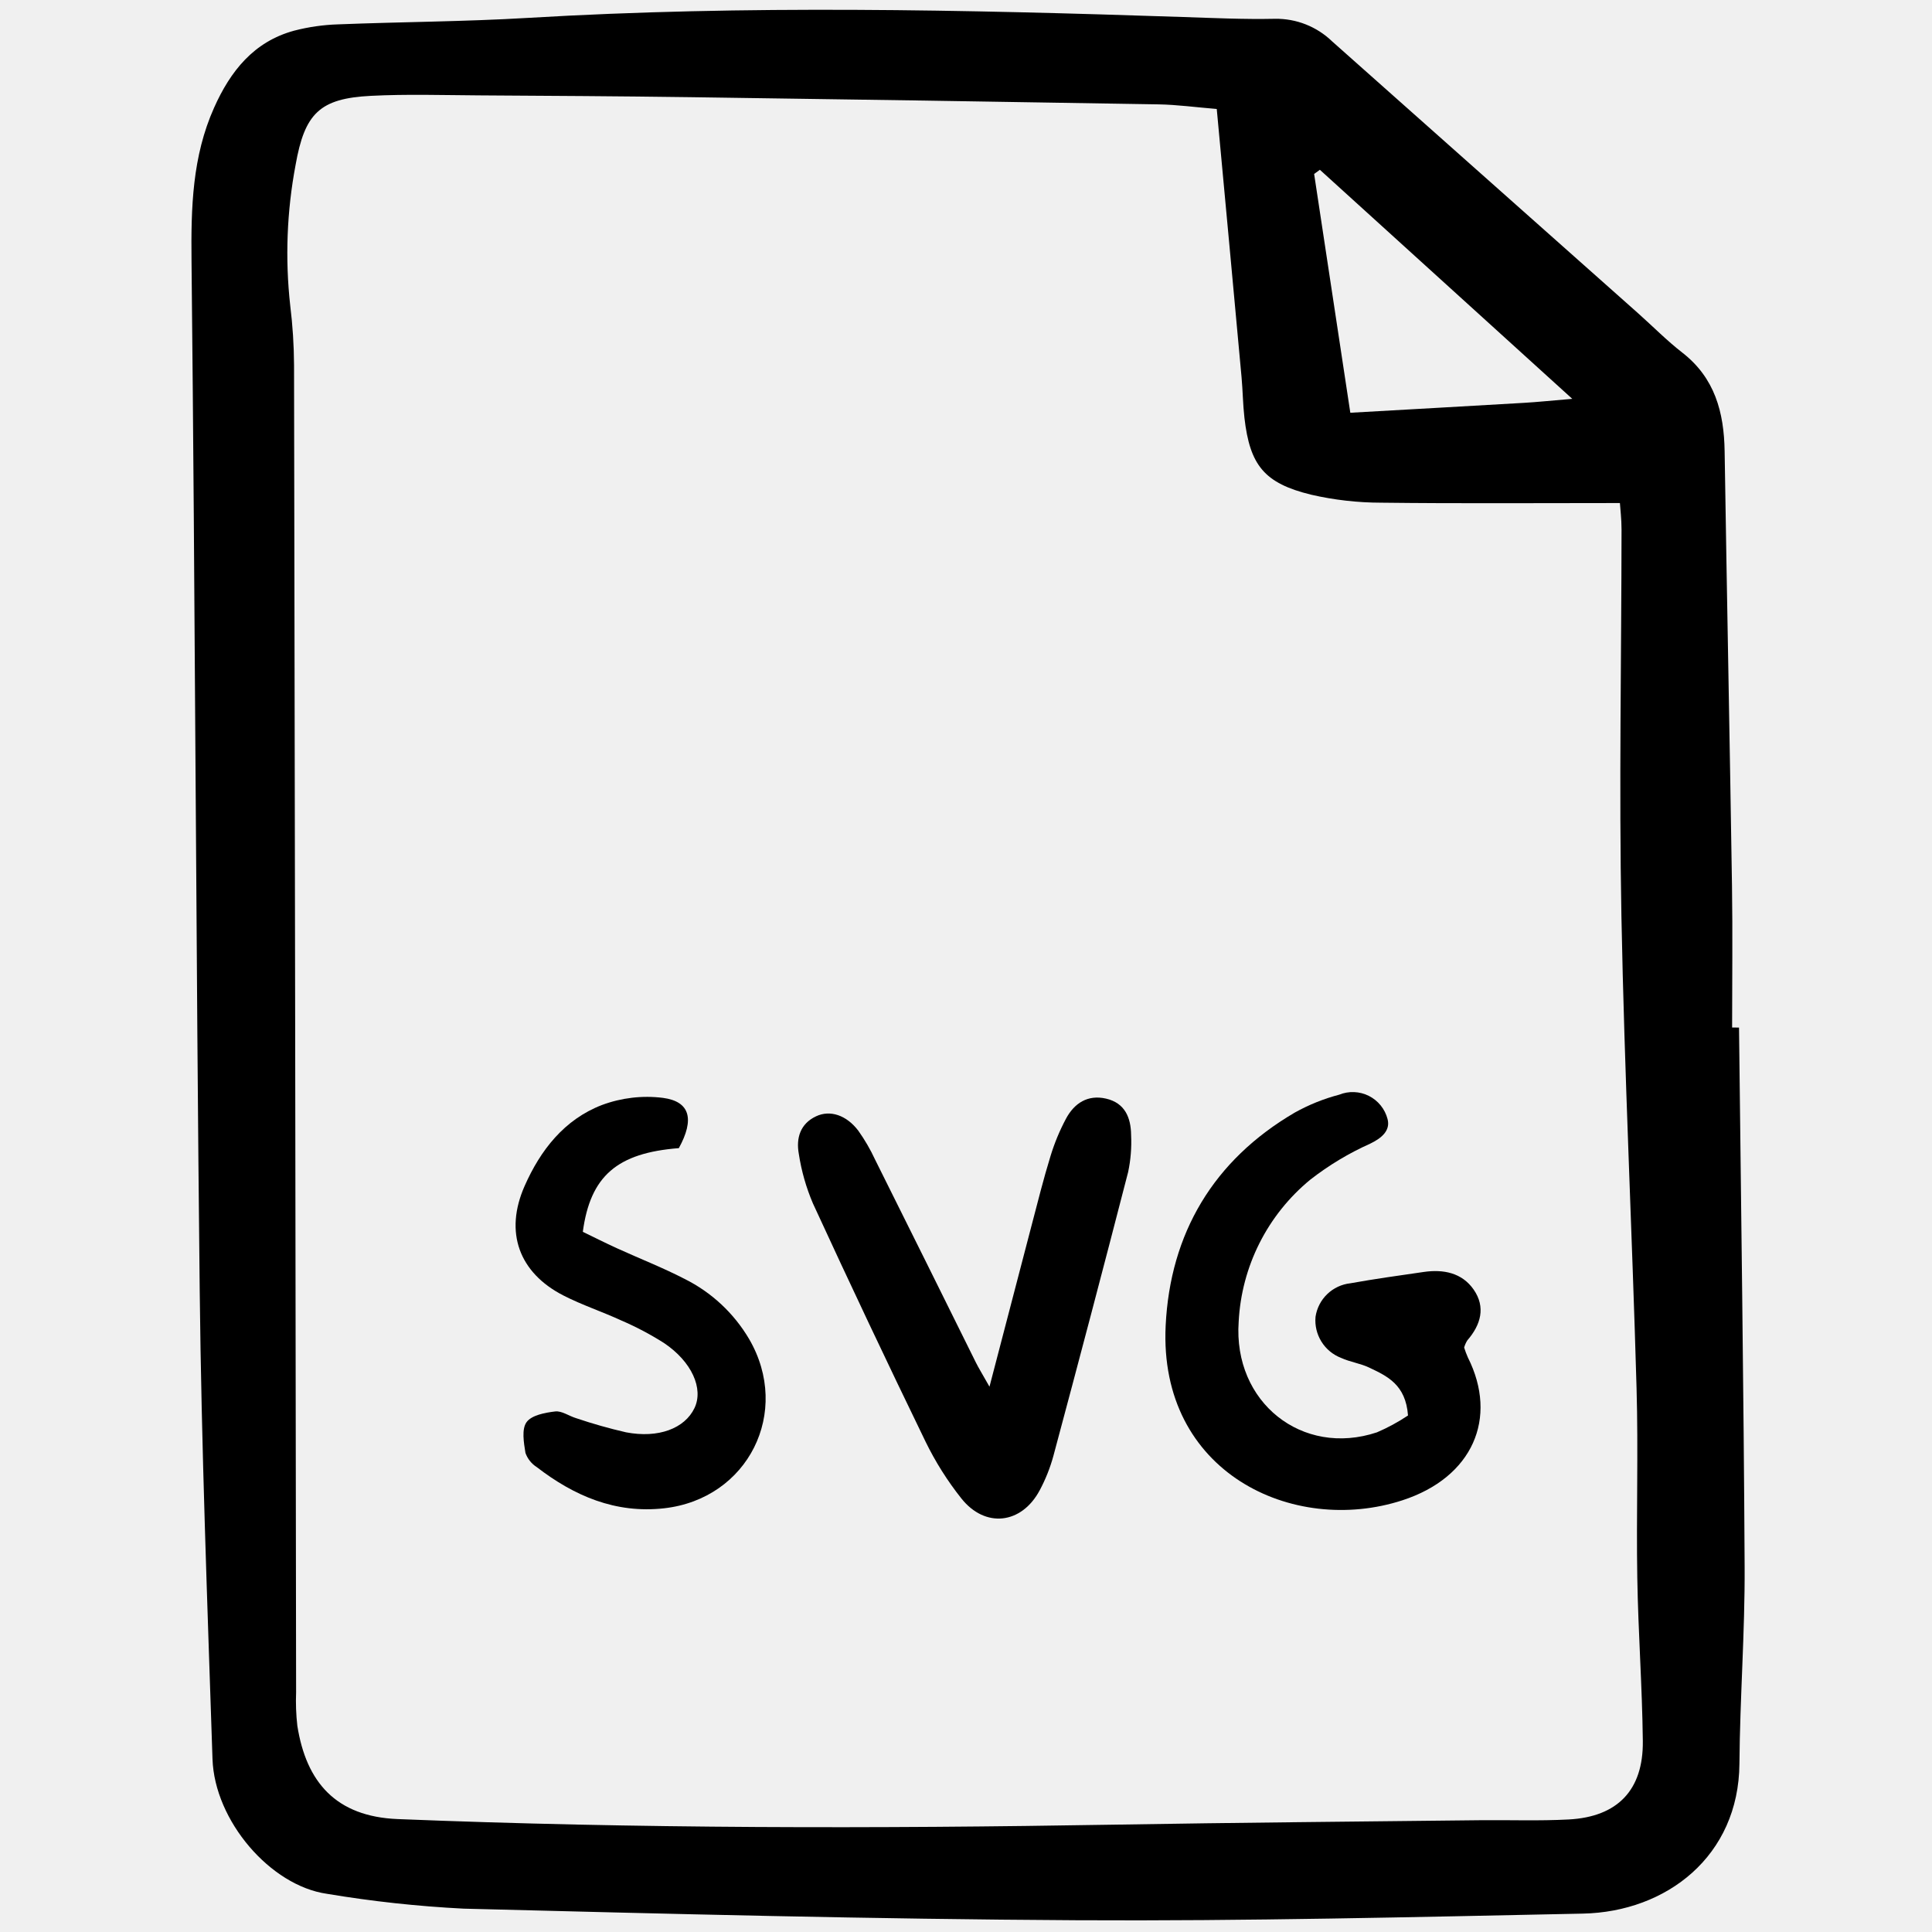
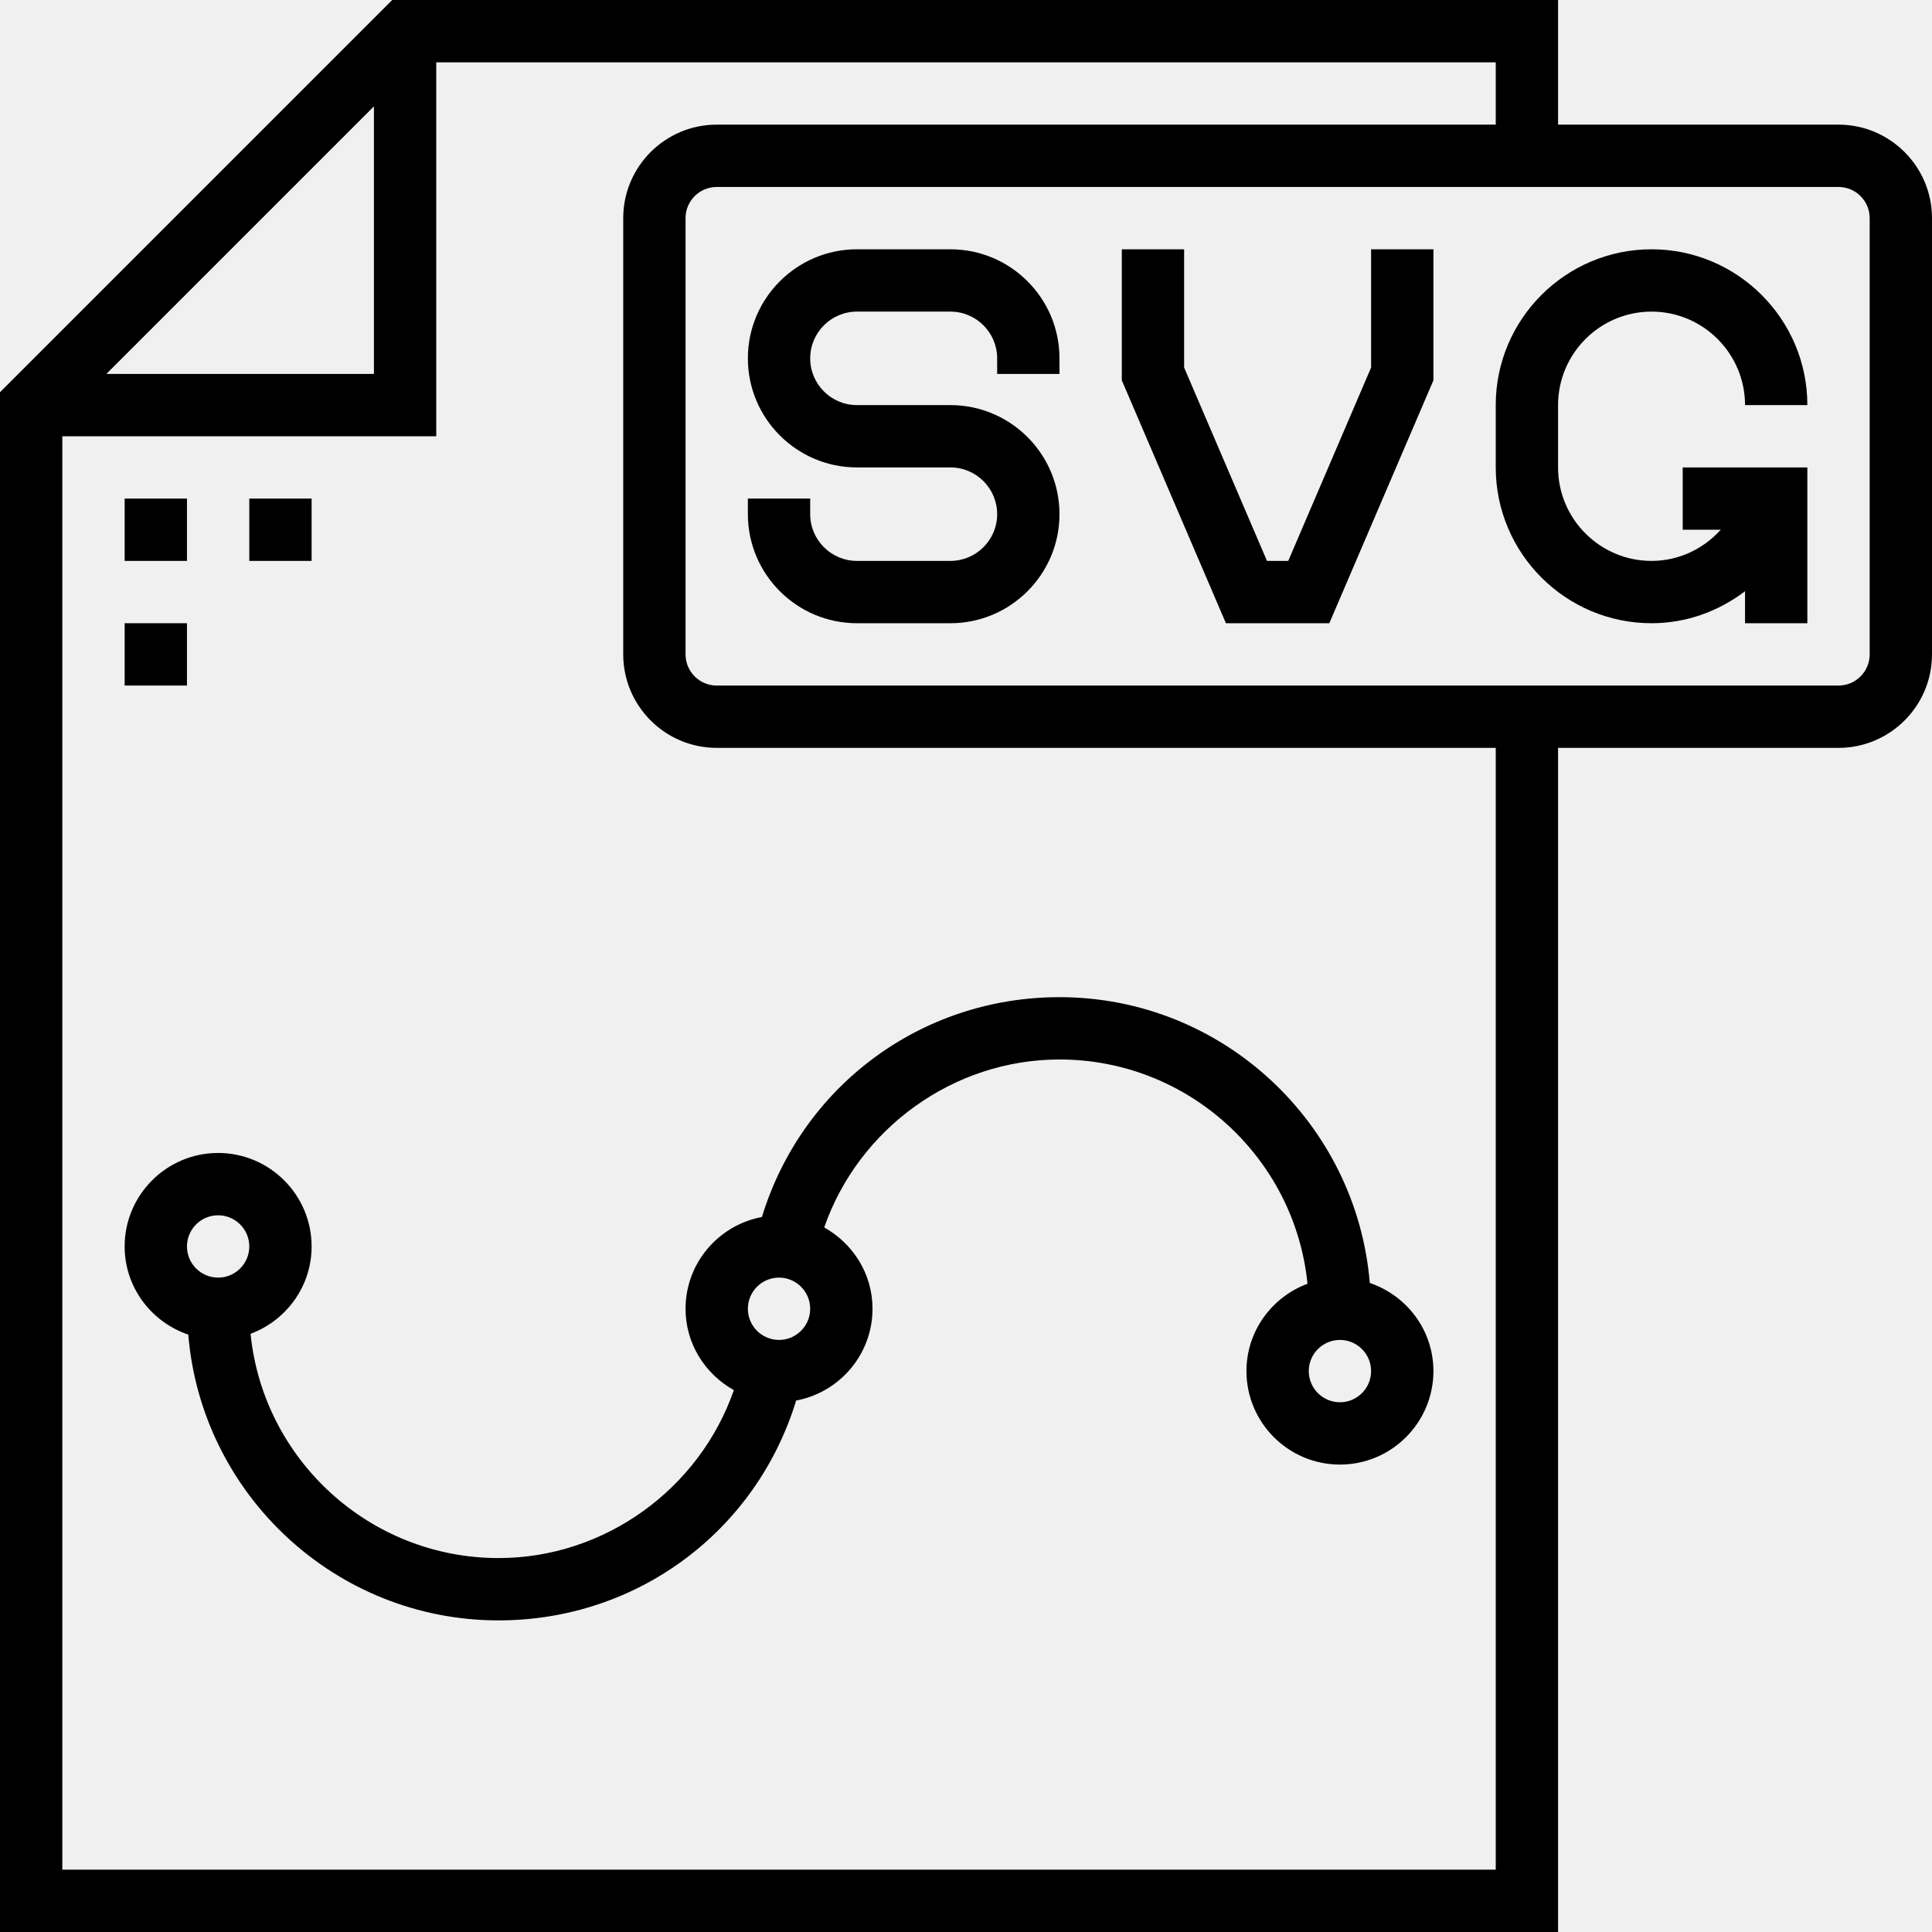
- <svg xmlns="http://www.w3.org/2000/svg" width="175px" height="175px" viewBox="-16.5 0 175 175" fill="none">
-   <g clip-path="url(#clip0)">
-     <path d="M141.02 93.076C141.2 109.353 141.445 125.636 141.528 141.916C141.559 147.861 141.102 153.808 141.057 159.755C140.995 168.12 134.466 173.177 126.874 173.334C111.609 173.649 96.338 174.018 81.073 173.935C62.545 173.835 44.018 173.357 25.494 172.885C21.346 172.675 17.214 172.227 13.118 171.541C7.986 170.81 2.933 164.92 2.748 159.328C2.28 145.194 1.745 131.056 1.59 116.917C1.247 85.806 1.18 54.696 0.848 23.586C0.798 18.807 0.914 14.177 2.892 9.756C4.369 6.449 6.485 3.767 10.152 2.776C11.451 2.44 12.784 2.248 14.125 2.207C19.846 1.979 25.578 1.962 31.291 1.622C51.053 0.446 70.811 0.88 90.573 1.538C93.377 1.631 96.185 1.762 98.987 1.703C100.916 1.672 102.778 2.408 104.164 3.748C113.401 11.947 122.634 20.151 131.862 28.36C133.204 29.554 134.47 30.843 135.885 31.943C138.83 34.232 139.66 37.344 139.716 40.865C139.921 54.002 140.182 67.137 140.384 80.273C140.449 84.539 140.394 88.805 140.394 93.072L141.02 93.076ZM93.713 9.871C91.775 9.712 90.119 9.483 88.462 9.454C74.318 9.214 60.173 8.997 46.029 8.802C39.635 8.714 33.239 8.678 26.845 8.639C23.596 8.619 20.34 8.516 17.098 8.681C12.463 8.916 11.1 10.26 10.272 14.949C9.48 19.146 9.318 23.438 9.789 27.683C10.009 29.465 10.124 31.259 10.134 33.055C10.209 73.135 10.271 113.215 10.321 153.292C10.281 154.301 10.318 155.312 10.432 156.316C11.238 161.436 13.936 164.546 19.521 164.771C41.185 165.645 62.85 165.641 84.521 165.276C95.522 165.09 106.525 165 117.527 164.875C120.218 164.845 122.917 164.951 125.6 164.806C130.02 164.568 132.356 162.145 132.307 157.704C132.252 152.772 131.887 147.843 131.805 142.911C131.709 137.187 131.904 131.456 131.739 125.735C131.335 111.486 130.64 97.245 130.368 82.995C130.146 71.324 130.368 59.644 130.379 47.968C130.379 47.026 130.265 46.084 130.231 45.566C122.735 45.566 115.665 45.619 108.597 45.533C106.467 45.53 104.344 45.288 102.268 44.811C98.02 43.778 96.714 42.15 96.22 37.843C96.08 36.619 96.072 35.378 95.958 34.149C95.233 26.221 94.497 18.295 93.713 9.871ZM105.811 37.387C111.269 37.077 116.413 36.791 121.557 36.489C122.768 36.418 123.976 36.291 125.916 36.127L103.053 15.378L102.534 15.759C103.605 22.827 104.676 29.895 105.811 37.387Z" fill="black" />
-     <path d="M111.037 128.213C110.829 125.397 109.133 124.645 107.517 123.874C106.715 123.491 105.787 123.372 104.978 122.999C104.239 122.715 103.613 122.197 103.195 121.525C102.777 120.853 102.588 120.063 102.66 119.275C102.777 118.491 103.15 117.768 103.721 117.219C104.292 116.67 105.029 116.325 105.817 116.239C108.024 115.842 110.247 115.535 112.467 115.213C114.244 114.955 115.925 115.287 116.981 116.806C118.088 118.398 117.637 119.997 116.41 121.411C116.284 121.612 116.187 121.83 116.121 122.058C116.217 122.365 116.331 122.667 116.461 122.961C119.221 128.45 116.901 133.825 110.524 135.898C100.618 139.118 88.442 133.372 89.085 120.08C89.49 111.728 93.405 105.095 100.768 100.784C102.039 100.074 103.395 99.527 104.803 99.157C105.233 98.983 105.695 98.903 106.159 98.922C106.623 98.94 107.077 99.058 107.492 99.266C107.906 99.475 108.272 99.77 108.563 100.131C108.855 100.492 109.066 100.911 109.183 101.36C109.455 102.377 108.694 103.07 107.624 103.586C105.687 104.451 103.862 105.547 102.189 106.851C100.272 108.425 98.704 110.383 97.586 112.598C96.469 114.814 95.826 117.237 95.699 119.715C95.182 127.02 101.458 131.993 108.224 129.741C109.206 129.319 110.148 128.808 111.037 128.213Z" fill="black" />
-     <path d="M73.127 125.606C74.546 120.167 75.753 115.529 76.968 110.895C77.509 108.834 78.024 106.765 78.651 104.73C79.009 103.551 79.481 102.411 80.061 101.324C80.815 99.925 82.025 99.133 83.684 99.512C85.403 99.906 85.941 101.247 85.955 102.818C86.01 103.941 85.919 105.066 85.686 106.165C83.473 114.742 81.217 123.308 78.919 131.866C78.624 132.949 78.208 133.996 77.678 134.986C76.037 138.067 72.734 138.449 70.573 135.72C69.317 134.136 68.234 132.421 67.346 130.604C63.87 123.443 60.467 116.245 57.137 109.011C56.52 107.567 56.089 106.052 55.853 104.5C55.604 103.106 55.972 101.792 57.424 101.112C58.683 100.521 60.163 100.993 61.247 102.421C61.832 103.244 62.34 104.119 62.764 105.035C65.818 111.158 68.862 117.286 71.897 123.419C72.139 123.906 72.43 124.37 73.127 125.606Z" fill="black" />
-     <path d="M44.989 103.998C39.411 104.433 36.974 106.509 36.291 111.579C37.253 112.043 38.316 112.58 39.399 113.074C41.438 114.004 43.534 114.821 45.522 115.849C47.951 117.061 49.977 118.95 51.355 121.289C55.205 127.898 51.27 135.764 43.657 136.62C39.26 137.115 35.511 135.505 32.116 132.888C31.642 132.586 31.282 132.134 31.095 131.603C30.946 130.677 30.737 129.462 31.193 128.823C31.649 128.184 32.867 127.959 33.786 127.849C34.384 127.777 35.038 128.264 35.68 128.456C37.165 128.959 38.675 129.387 40.203 129.738C43.135 130.301 45.519 129.393 46.405 127.544C47.245 125.788 46.17 123.343 43.641 121.647C42.413 120.868 41.125 120.188 39.789 119.613C38.06 118.815 36.235 118.215 34.543 117.35C30.49 115.276 29.183 111.604 31.012 107.445C32.456 104.164 34.627 101.396 38.03 100.089C39.793 99.433 41.688 99.212 43.554 99.445C46.012 99.773 46.424 101.387 44.989 103.998Z" fill="black" />
+ <svg xmlns="http://www.w3.org/2000/svg" version="1.1" id="Layer_1" x="0px" y="0px" viewBox="0 0 496 496" style="enable-background:new 0 0 496 496;" xml:space="preserve">
+   <g>
+     <g>
+       <g>
+         <path d="M472,32h-72V0H100.688L0,100.688V496h400V192h72c13.232,0,24-10.768,24-24V56C496,42.768,485.232,32,472,32z M96,27.312     V96H27.312L96,27.312z M384,480H16V112h96V16h272v16H184c-13.232,0-24,10.768-24,24v112c0,13.232,10.768,24,24,24h200V480z      M480,168c0,4.416-3.592,8-8,8H184c-4.408,0-8-3.584-8-8V56c0-4.416,3.592-8,8-8h288c4.408,0,8,3.584,8,8V168z" />
+         <rect x="32" y="128" width="16" height="16" />
+         <rect x="64" y="128" width="16" height="16" />
+         <rect x="32" y="160" width="16" height="16" />
+         <path d="M244,64h-24c-15.44,0-28,12.56-28,28s12.56,28,28,28h24c6.616,0,12,5.384,12,12c0,6.616-5.384,12-12,12h-24     c-6.616,0-12-5.384-12-12v-4h-16v4c0,15.44,12.56,28,28,28h24c15.44,0,28-12.56,28-28s-12.56-28-28-28h-24     c-6.616,0-12-5.384-12-12c0-6.616,5.384-12,12-12h24c6.616,0,12,5.384,12,12v4h16v-4C272,76.56,259.44,64,244,64z" />
+         <path d="M424,80c13.232,0,24,10.768,24,24h16c0-22.056-17.944-40-40-40c-22.056,0-40,17.944-40,40v16c0,22.056,17.944,40,40,40     c9.04,0,17.296-3.128,24-8.208V160h16v-40h-16h-16v16h9.76c-4.392,4.872-10.696,8-17.76,8c-13.232,0-24-10.768-24-24v-16     C400,90.768,410.768,80,424,80z" />
+         <polygon points="352,94.36 330.728,144 325.272,144 304,94.36 304,64 288,64 288,97.64 314.728,160 341.272,160 368,97.64      368,64 352,64    " />
+         <path d="M176,336c0,9.008,5.048,16.776,12.4,20.88C179.6,382.224,155.272,400,128,400c-33.12,0-60.44-25.296-63.672-57.576     C73.448,339.024,80,330.296,80,320c0-13.232-10.768-24-24-24s-24,10.768-24,24c0,10.536,6.872,19.416,16.336,22.632     C51.728,383.64,86.128,416,128,416c35.592,0,66.16-22.92,76.392-56.44C215.528,357.48,224,347.728,224,336     c0-9.008-5.048-16.776-12.4-20.88C220.4,289.776,244.728,272,272,272c33.12,0,60.44,25.288,63.672,57.576     C326.552,332.976,320,341.704,320,352c0,13.232,10.768,24,24,24s24-10.768,24-24c0-10.536-6.872-19.416-16.336-22.632     C348.272,288.36,313.872,256,272,256c-35.592,0-66.16,22.92-76.392,56.44C184.472,314.52,176,324.272,176,336z M56,328     c-4.408,0-8-3.584-8-8c0-4.416,3.592-8,8-8s8,3.584,8,8C64,324.416,60.408,328,56,328z M344,344c4.408,0,8,3.584,8,8     c0,4.416-3.592,8-8,8c-4.408,0-8-3.584-8-8C336,347.584,339.592,344,344,344z M200,328c4.408,0,8,3.584,8,8c0,4.416-3.592,8-8,8     s-8-3.584-8-8C192,331.584,195.592,328,200,328z" />
+       </g>
+     </g>
  </g>
-   <defs>
-     <clipPath id="clip0">
-       <rect width="141.113" height="173.93" fill="white" transform="translate(0.706299 0.574219)" />
-     </clipPath>
-   </defs>
+   <g>
+ </g>
+   <g>
+ </g>
+   <g>
+ </g>
+   <g>
+ </g>
+   <g>
+ </g>
+   <g>
+ </g>
+   <g>
+ </g>
+   <g>
+ </g>
+   <g>
+ </g>
+   <g>
+ </g>
+   <g>
+ </g>
+   <g>
+ </g>
+   <g>
+ </g>
+   <g>
+ </g>
+   <g>
+ </g>
</svg>
